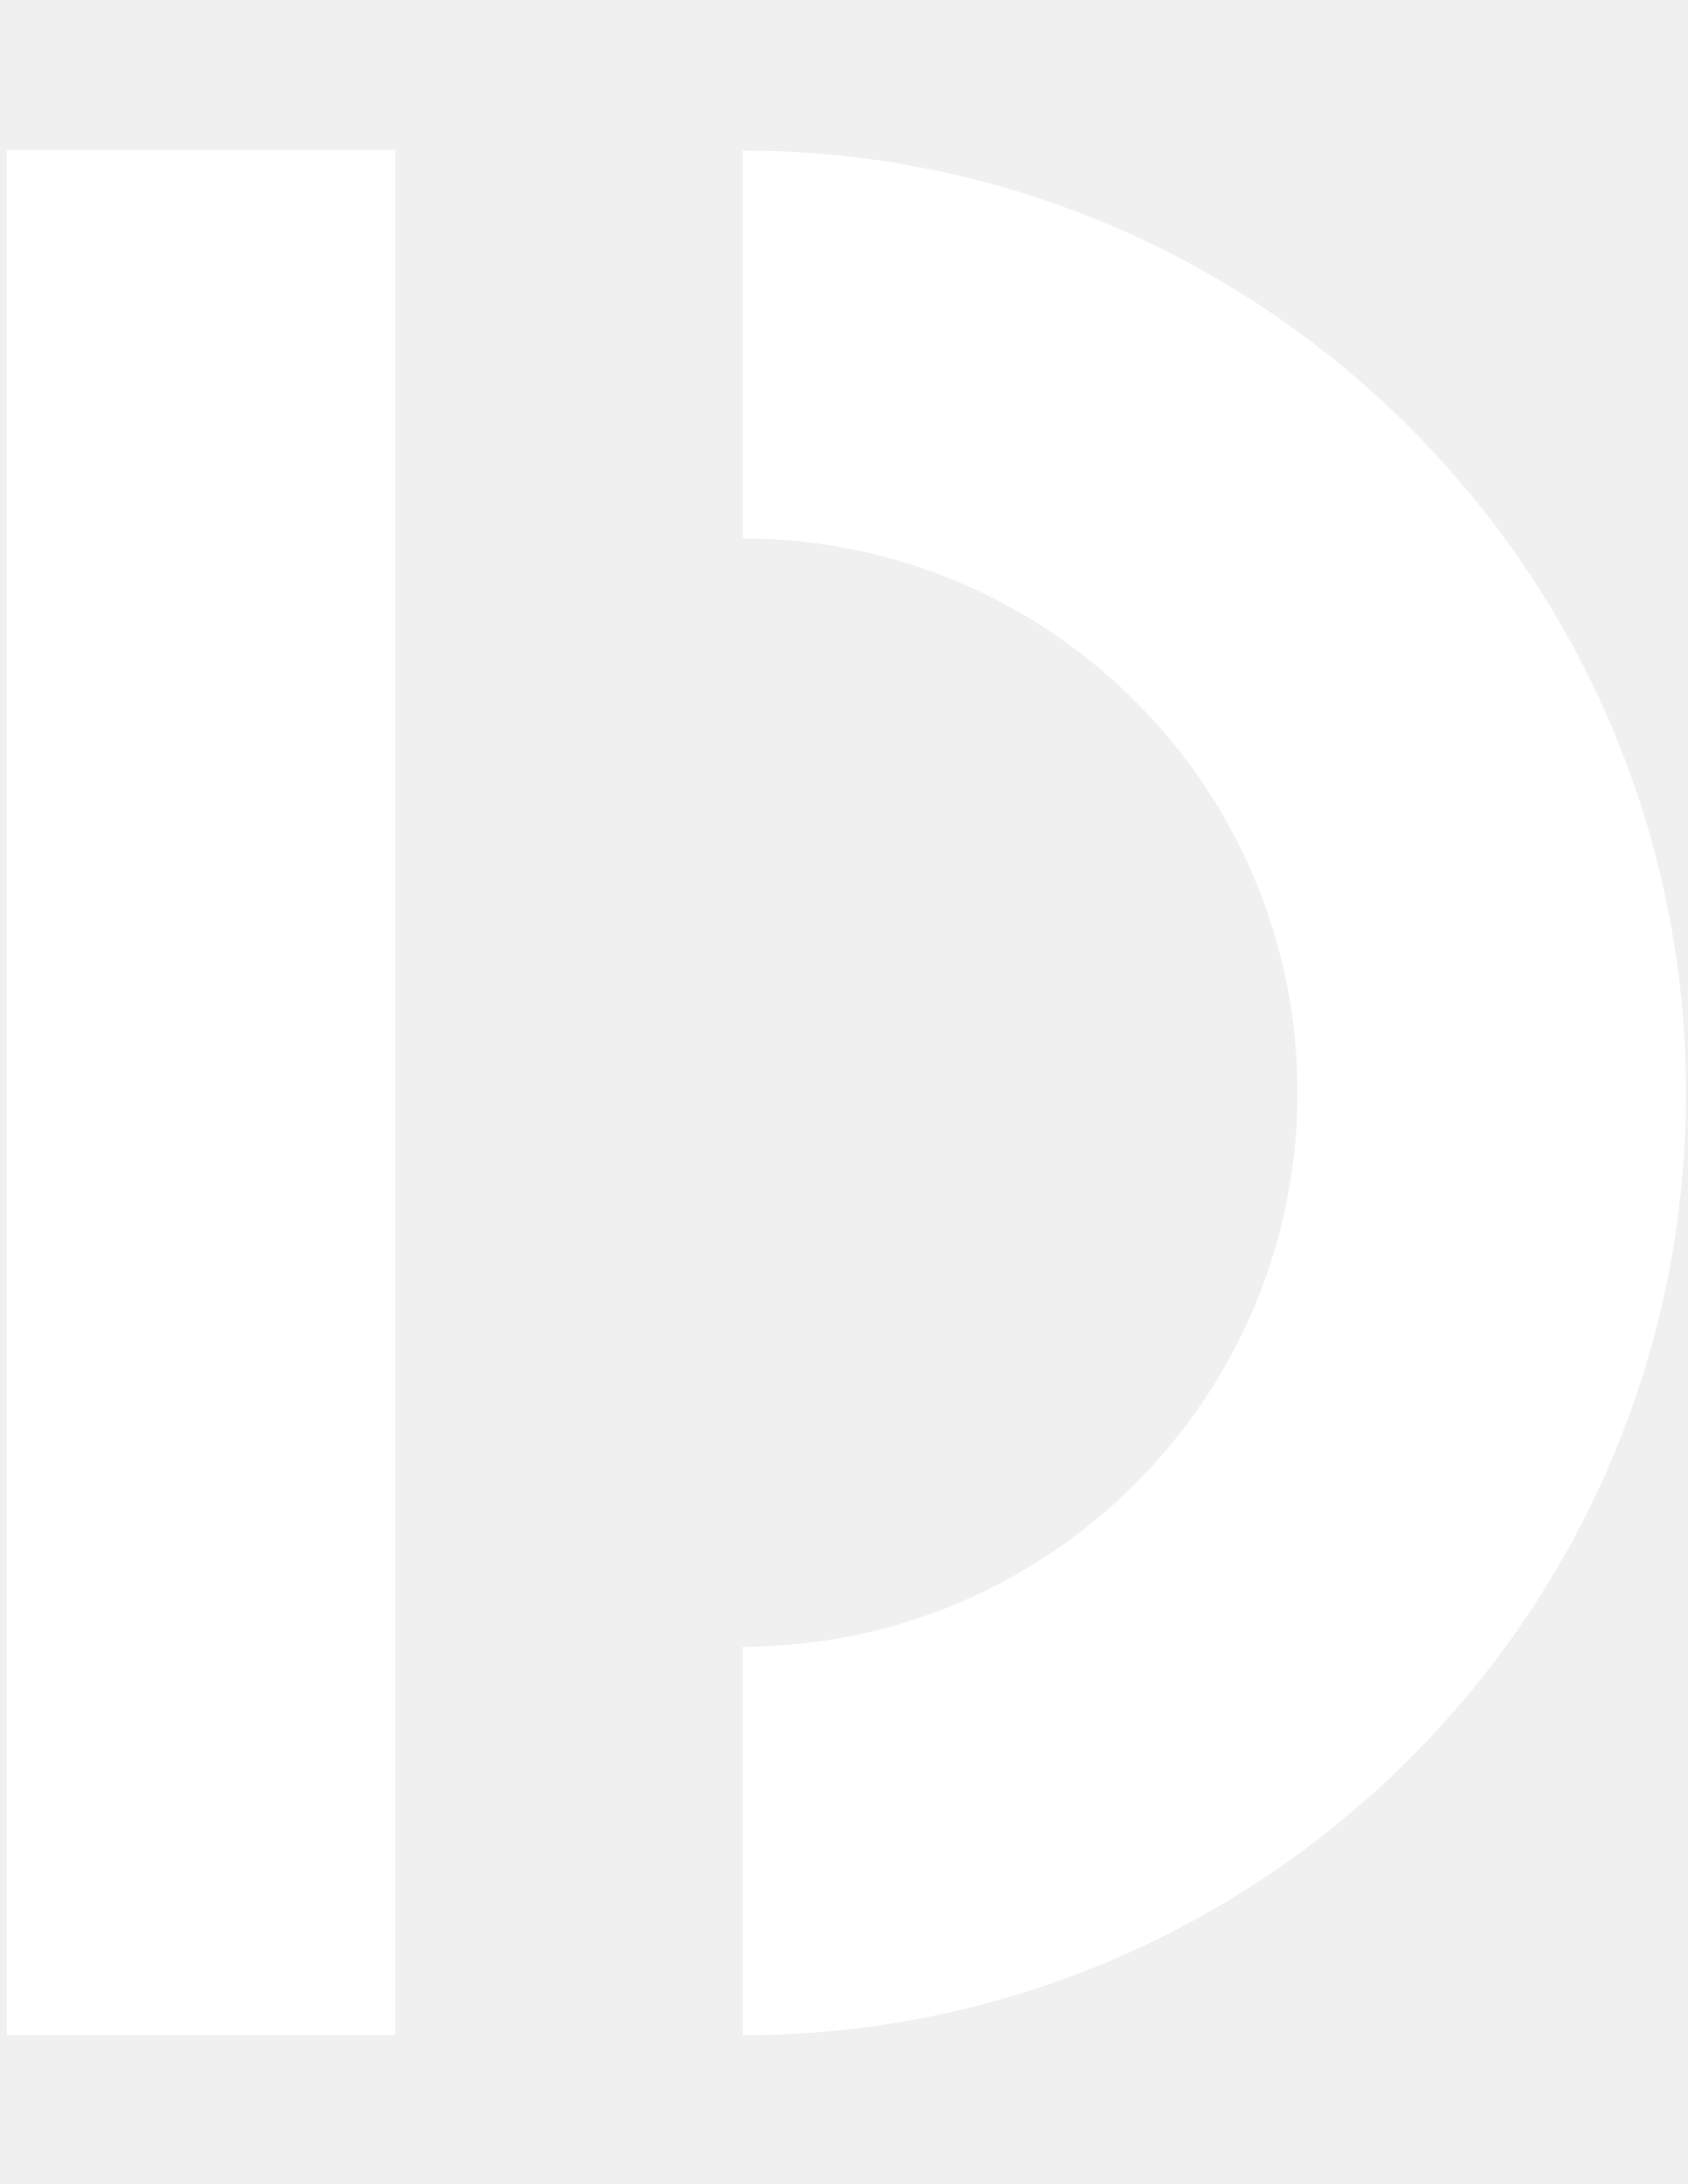
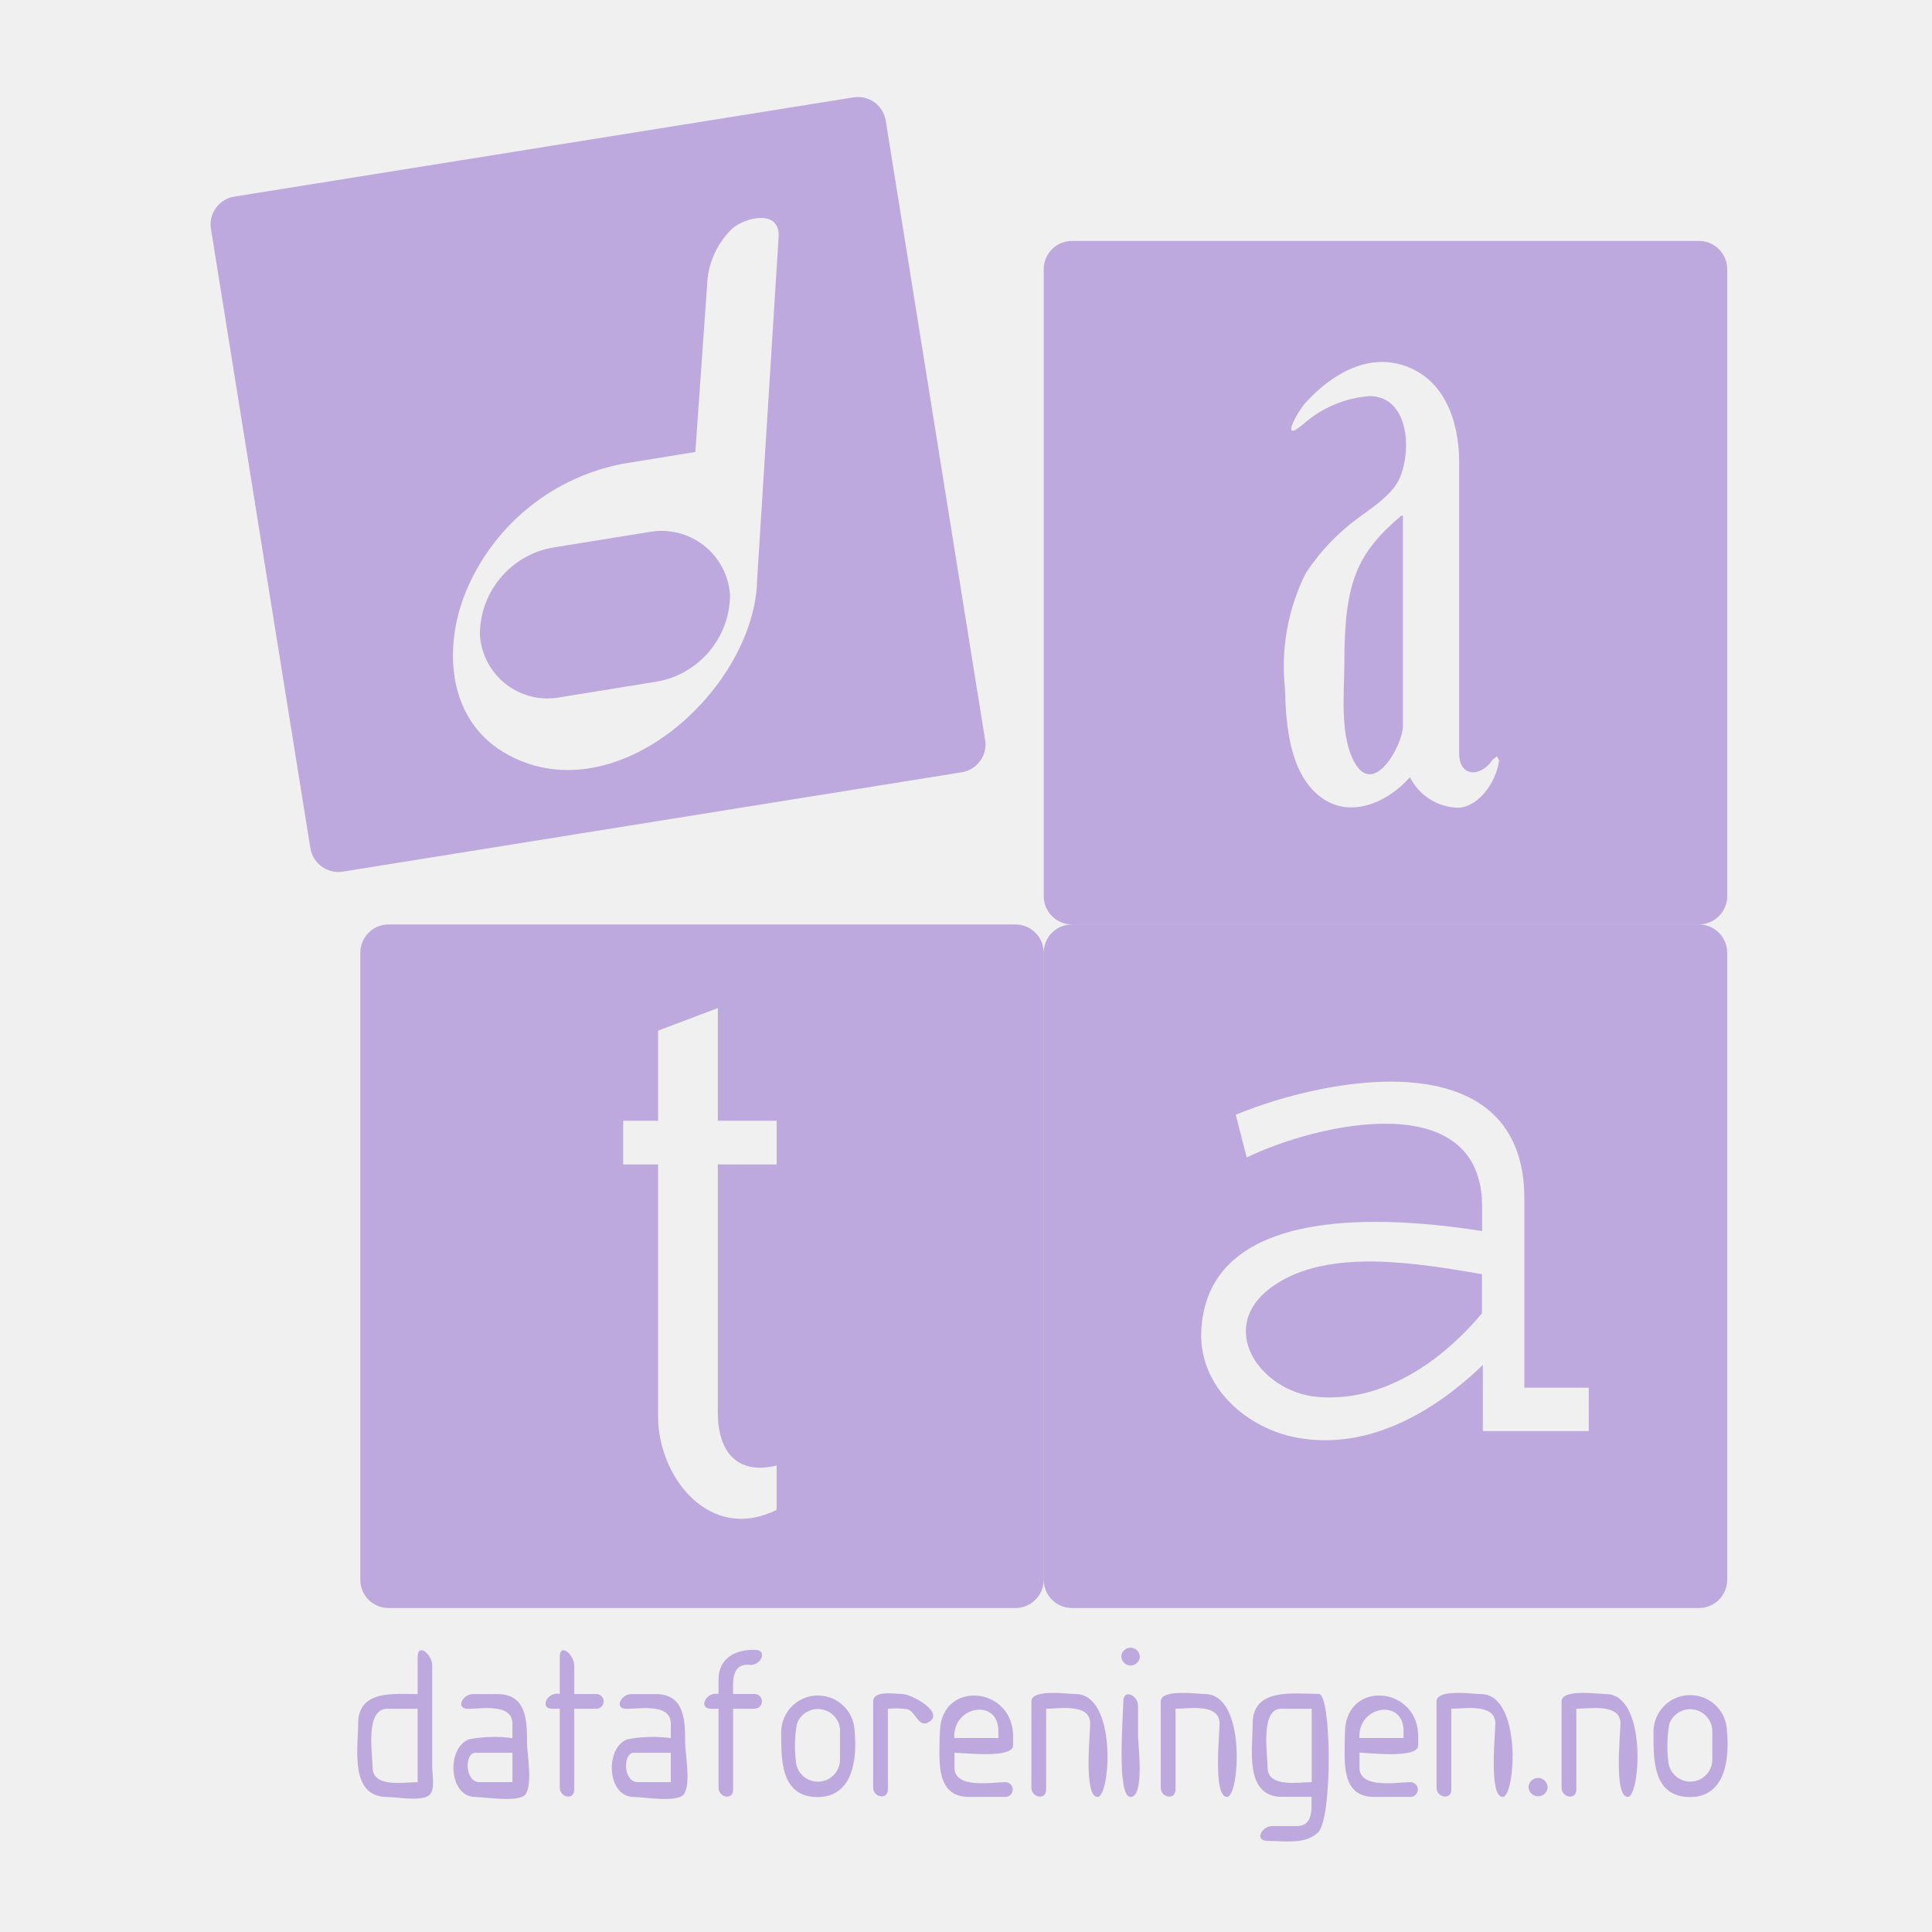
- <svg xmlns="http://www.w3.org/2000/svg" version="1.1" id="Layer_1" x="0px" y="0px" width="612px" height="792px" viewBox="0 0 612 792" enable-background="new 0 0 612 792" xml:space="preserve">
-   <g>
-     <path fill="#FFFFFF" d="M269.28,738.052V597.181c110.828,0,201.182-90.131,201.182-200.958   c0-110.828-90.131-200.959-201.182-200.959V54.615c188.496,0,342.053,153.334,342.053,341.83   C611.333,584.718,457.999,738.052,269.28,738.052" />
-     <rect x="2.448" y="54.393" fill="#FFFFFF" width="140.871" height="683.659" />
+ <svg xmlns="http://www.w3.org/2000/svg" width="76" height="76" viewBox="0 0 76 76">
+   <defs>
+     <clipPath id="clip-path">
+       <rect id="Rectangle_53" data-name="Rectangle 53" width="76" height="76" fill="#bda9dd" />
+     </clipPath>
+   </defs>
+   <g id="dataforeningen" clip-path="url(#clip-path)">
+     <path id="Path_662" data-name="Path 662" d="M51.684,25.54c0,1.155-.206,2.962.463,4,.76,1.184,1.842-.813,1.842-1.541V19.732h-.064C52.185,21.216,51.684,22.321,51.684,25.54ZM65.629,8.926H40.969a1.109,1.109,0,0,0-1.11,1.111V34.7a1.11,1.11,0,0,0,1.11,1.112h24.66A1.113,1.113,0,0,0,66.745,34.7V10.037A1.111,1.111,0,0,0,65.629,8.926Zm-9.5,22.295a2.178,2.178,0,0,1-1.865-1.2c-.884,1.007-2.39,1.672-3.557.747-1.193-.945-1.325-2.851-1.359-4.237A8.2,8.2,0,0,1,50.163,22,8.413,8.413,0,0,1,51.7,20.246c.637-.582,1.8-1.168,2.154-1.976.5-1.148.353-3.24-1.191-3.24a4.439,4.439,0,0,0-2.614,1.119c-.939.786-.181-.543.1-.851.977-1.07,2.368-1.953,3.851-1.48,1.636.521,2.2,2.226,2.2,3.8V29.075c0,.96.852.96,1.324.251l.159-.126.091.159C57.649,30.274,56.921,31.221,56.134,31.221Zm-7.24,18.811c-2.307,1.605-.531,4.162,1.73,4.366,2.573.232,4.9-1.4,6.479-3.287V49.57C54.683,49.165,51.071,48.5,48.894,50.031ZM65.629,35.814H40.969a1.11,1.11,0,0,0-1.11,1.11V61.594a1.109,1.109,0,0,0,1.11,1.11h24.66a1.112,1.112,0,0,0,1.115-1.11V36.923A1.111,1.111,0,0,0,65.629,35.814ZM61.3,55.742H57.132v-2.6c-1.918,1.85-4.485,3.349-7.243,2.873C47.852,55.667,45.95,54,46.056,51.8c.249-5.169,7.734-4.445,11.048-3.925v-.956c0-4.773-6.482-3.283-9.261-1.941L47.411,43.3c3.839-1.584,11.354-2.848,11.354,3.3v7.436H61.3v1.7ZM24.352,20.373l-3.773.61a3.474,3.474,0,0,0-2.9,3.442,2.668,2.668,0,0,0,3.2,2.444l3.711-.6a3.482,3.482,0,0,0,2.929-3.413A2.7,2.7,0,0,0,24.352,20.373Zm13.2,8.181L33.644,4.2a1.106,1.106,0,0,0-1.274-.921L8.024,7.181A1.106,1.106,0,0,0,7.1,8.456L11.01,32.813a1.118,1.118,0,0,0,1.274.923l24.353-3.909A1.115,1.115,0,0,0,37.555,28.554Zm-8.973-6.127c-.239,4.305-5.728,9.149-9.97,6.61-2.269-1.359-2.386-4.283-1.407-6.489a8.4,8.4,0,0,1,6.089-4.855l2.862-.465.462-6.542a3.23,3.23,0,0,1,1-2.254c.5-.431,1.845-.762,1.817.3l-.858,13.7ZM38.744,35.814H14.086a1.112,1.112,0,0,0-1.112,1.11V61.594a1.111,1.111,0,0,0,1.112,1.11H38.744a1.111,1.111,0,0,0,1.112-1.11V36.923A1.11,1.11,0,0,0,38.744,35.814Zm-9.392,9.44H27.038V55.01c0,1.522.739,2.472,2.314,2.088v1.743c-2.641,1.314-4.663-1.3-4.663-3.661V45.254H23.315V43.536h1.374V39.99l2.35-.887v4.434h2.314v1.718ZM15.714,70.037c-.271.3-1.306.1-1.671.1-1.5,0-1.154-1.9-1.154-2.889,0-1.335,1.424-1.16,2.341-1.16V64.647c0-.616.572-.1.572.3v4C15.8,69.2,15.925,69.825,15.714,70.037Zm-.484-3.371H14.043c-.9,0-.585,1.764-.585,2.314,0,.808,1.27.572,1.771.572V66.666Zm4.24,3.371c-.278.332-1.57.1-1.962.1-1.068,0-1.152-1.93-.258-2.269a5.288,5.288,0,0,1,1.708-.047v-.572c0-.808-1.229-.579-1.734-.579-.526,0-.224-.581.181-.581h.975c1.141,0,1.153,1.07,1.153,1.9C19.532,68.47,19.766,69.616,19.469,70.037Zm-.512-1.64h-1.45c-.448,0-.424,1.156.151,1.156h1.3V68.4Zm3.3-1.73h-.869v3.18c0,.441-.569.308-.569-.081v-3.1h-.293c-.525,0-.2-.69.293-.581V64.648c0-.615.569-.1.569.311v1.128h.869A.289.289,0,0,1,22.26,66.666ZM25.7,70.037c-.29.332-1.562.1-1.962.1-1.068,0-1.153-1.93-.26-2.269a5.3,5.3,0,0,1,1.711-.047v-.572c0-.807-1.231-.579-1.735-.579-.523,0-.224-.581.18-.581H24.6c1.145,0,1.153,1.066,1.153,1.9C25.757,68.456,25.992,69.63,25.7,70.037Zm-.511-1.64H23.737c-.448,0-.424,1.156.151,1.156h1.3V68.4Zm3.317-1.73H27.64v3.18c0,.441-.573.308-.573-.081v-3.1h-.293c-.526,0-.2-.69.293-.581V65.51c0-.844.691-1.189,1.438-1.16.53,0,.213.69-.284.582-.661,0-.581.7-.581,1.153H28.5A.291.291,0,0,1,28.5,66.666Zm2.471,3.474c-1.507,0-1.444-1.54-1.444-2.606a1.444,1.444,0,0,1,2.886,0C32.521,68.593,32.376,70.129,30.976,70.14Zm.872-2.607a.875.875,0,0,0-1.7-.274,4.868,4.868,0,0,0-.044,1.435.87.87,0,0,0,1.739,0V67.532ZM35.3,67.21c-.358.2-.5-.443-.8-.524a3.162,3.162,0,0,0-.773-.02v3.18c0,.417-.578.309-.578-.074V66.38c0-.454.877-.293,1.147-.293C34.657,66.085,36.034,66.839,35.3,67.21Zm3.062,2.924H36.918c-1.32,0-1.156-1.41-1.156-2.316l.013-.284c.083-2.047,2.952-1.729,2.877.284v.293c0,.527-1.95.285-2.306.285v.585c0,.85,1.486.572,2.02.572A.291.291,0,0,1,38.365,70.134Zm-.288-2.6c0-1.29-1.808-.988-1.732.284h1.732v-.284Zm3.9,2.6c-.554,0-.288-2.485-.288-2.889,0-.806-1.229-.579-1.732-.579v3.18c0,.431-.581.317-.581-.074V66.38c0-.507,1.428-.293,1.735-.293C42.757,66.085,42.483,70.134,41.979,70.134Zm.937-5.487a.364.364,0,1,1,.727,0A.364.364,0,0,1,42.916,64.647Zm.361,5.487c-.561,0-.282-3.274-.282-3.756,0-.517.579-.232.579.163v1.235C43.574,68.09,43.83,70.134,43.277,70.134Zm3.793,0c-.554,0-.288-2.483-.288-2.889,0-.806-1.236-.579-1.735-.579v3.18c0,.433-.581.317-.581-.074V66.38c0-.507,1.431-.293,1.735-.293C47.846,66.085,47.561,70.134,47.07,70.134Zm3.58,1.4c-.49.485-1.357.329-1.988.329-.523,0-.223-.581.18-.581h.973c.662,0,.582-.7.582-1.151h-1.16c-1.493,0-1.154-1.9-1.154-2.889,0-1.421,1.646-1.16,2.6-1.16C51.183,66.085,51.227,70.961,50.65,71.537ZM50.4,66.666h-1.16c-.884-.057-.575,1.805-.575,2.314,0,.8,1.225.572,1.735.572V66.666ZM54.3,70.134H52.852c-1.318,0-1.151-1.412-1.151-2.316l.009-.284c.083-2.048,2.952-1.728,2.877.284v.293c0,.528-1.955.285-2.308.285v.585c0,.85,1.491.572,2.023.572A.291.291,0,0,1,54.3,70.134Zm-.288-2.6c0-1.288-1.811-.989-1.735.284h1.735v-.284Zm3.9,2.6c-.554,0-.288-2.486-.288-2.889,0-.806-1.229-.579-1.732-.579v3.18c0,.431-.581.317-.581-.074V66.38c0-.507,1.43-.293,1.735-.293C58.691,66.085,58.417,70.134,57.913,70.134Zm1.016-.372a.376.376,0,1,1,.752,0A.376.376,0,0,1,58.93,69.762Zm3.905.372c-.554,0-.288-2.483-.288-2.889,0-.806-1.237-.579-1.735-.579v3.18c0,.431-.581.317-.581-.074V66.38c0-.507,1.431-.293,1.735-.293C63.61,66.085,63.326,70.134,62.835,70.134Zm2.46.006c-1.511,0-1.447-1.536-1.447-2.606a1.444,1.444,0,0,1,2.887,0C66.838,68.592,66.694,70.129,65.295,70.14Zm.866-2.607a.872.872,0,0,0-1.691-.274,4.827,4.827,0,0,0-.044,1.435.868.868,0,0,0,1.735,0V67.532Z" transform="translate(1.199 0.552)" fill="#bda9dd" />
  </g>
</svg>
